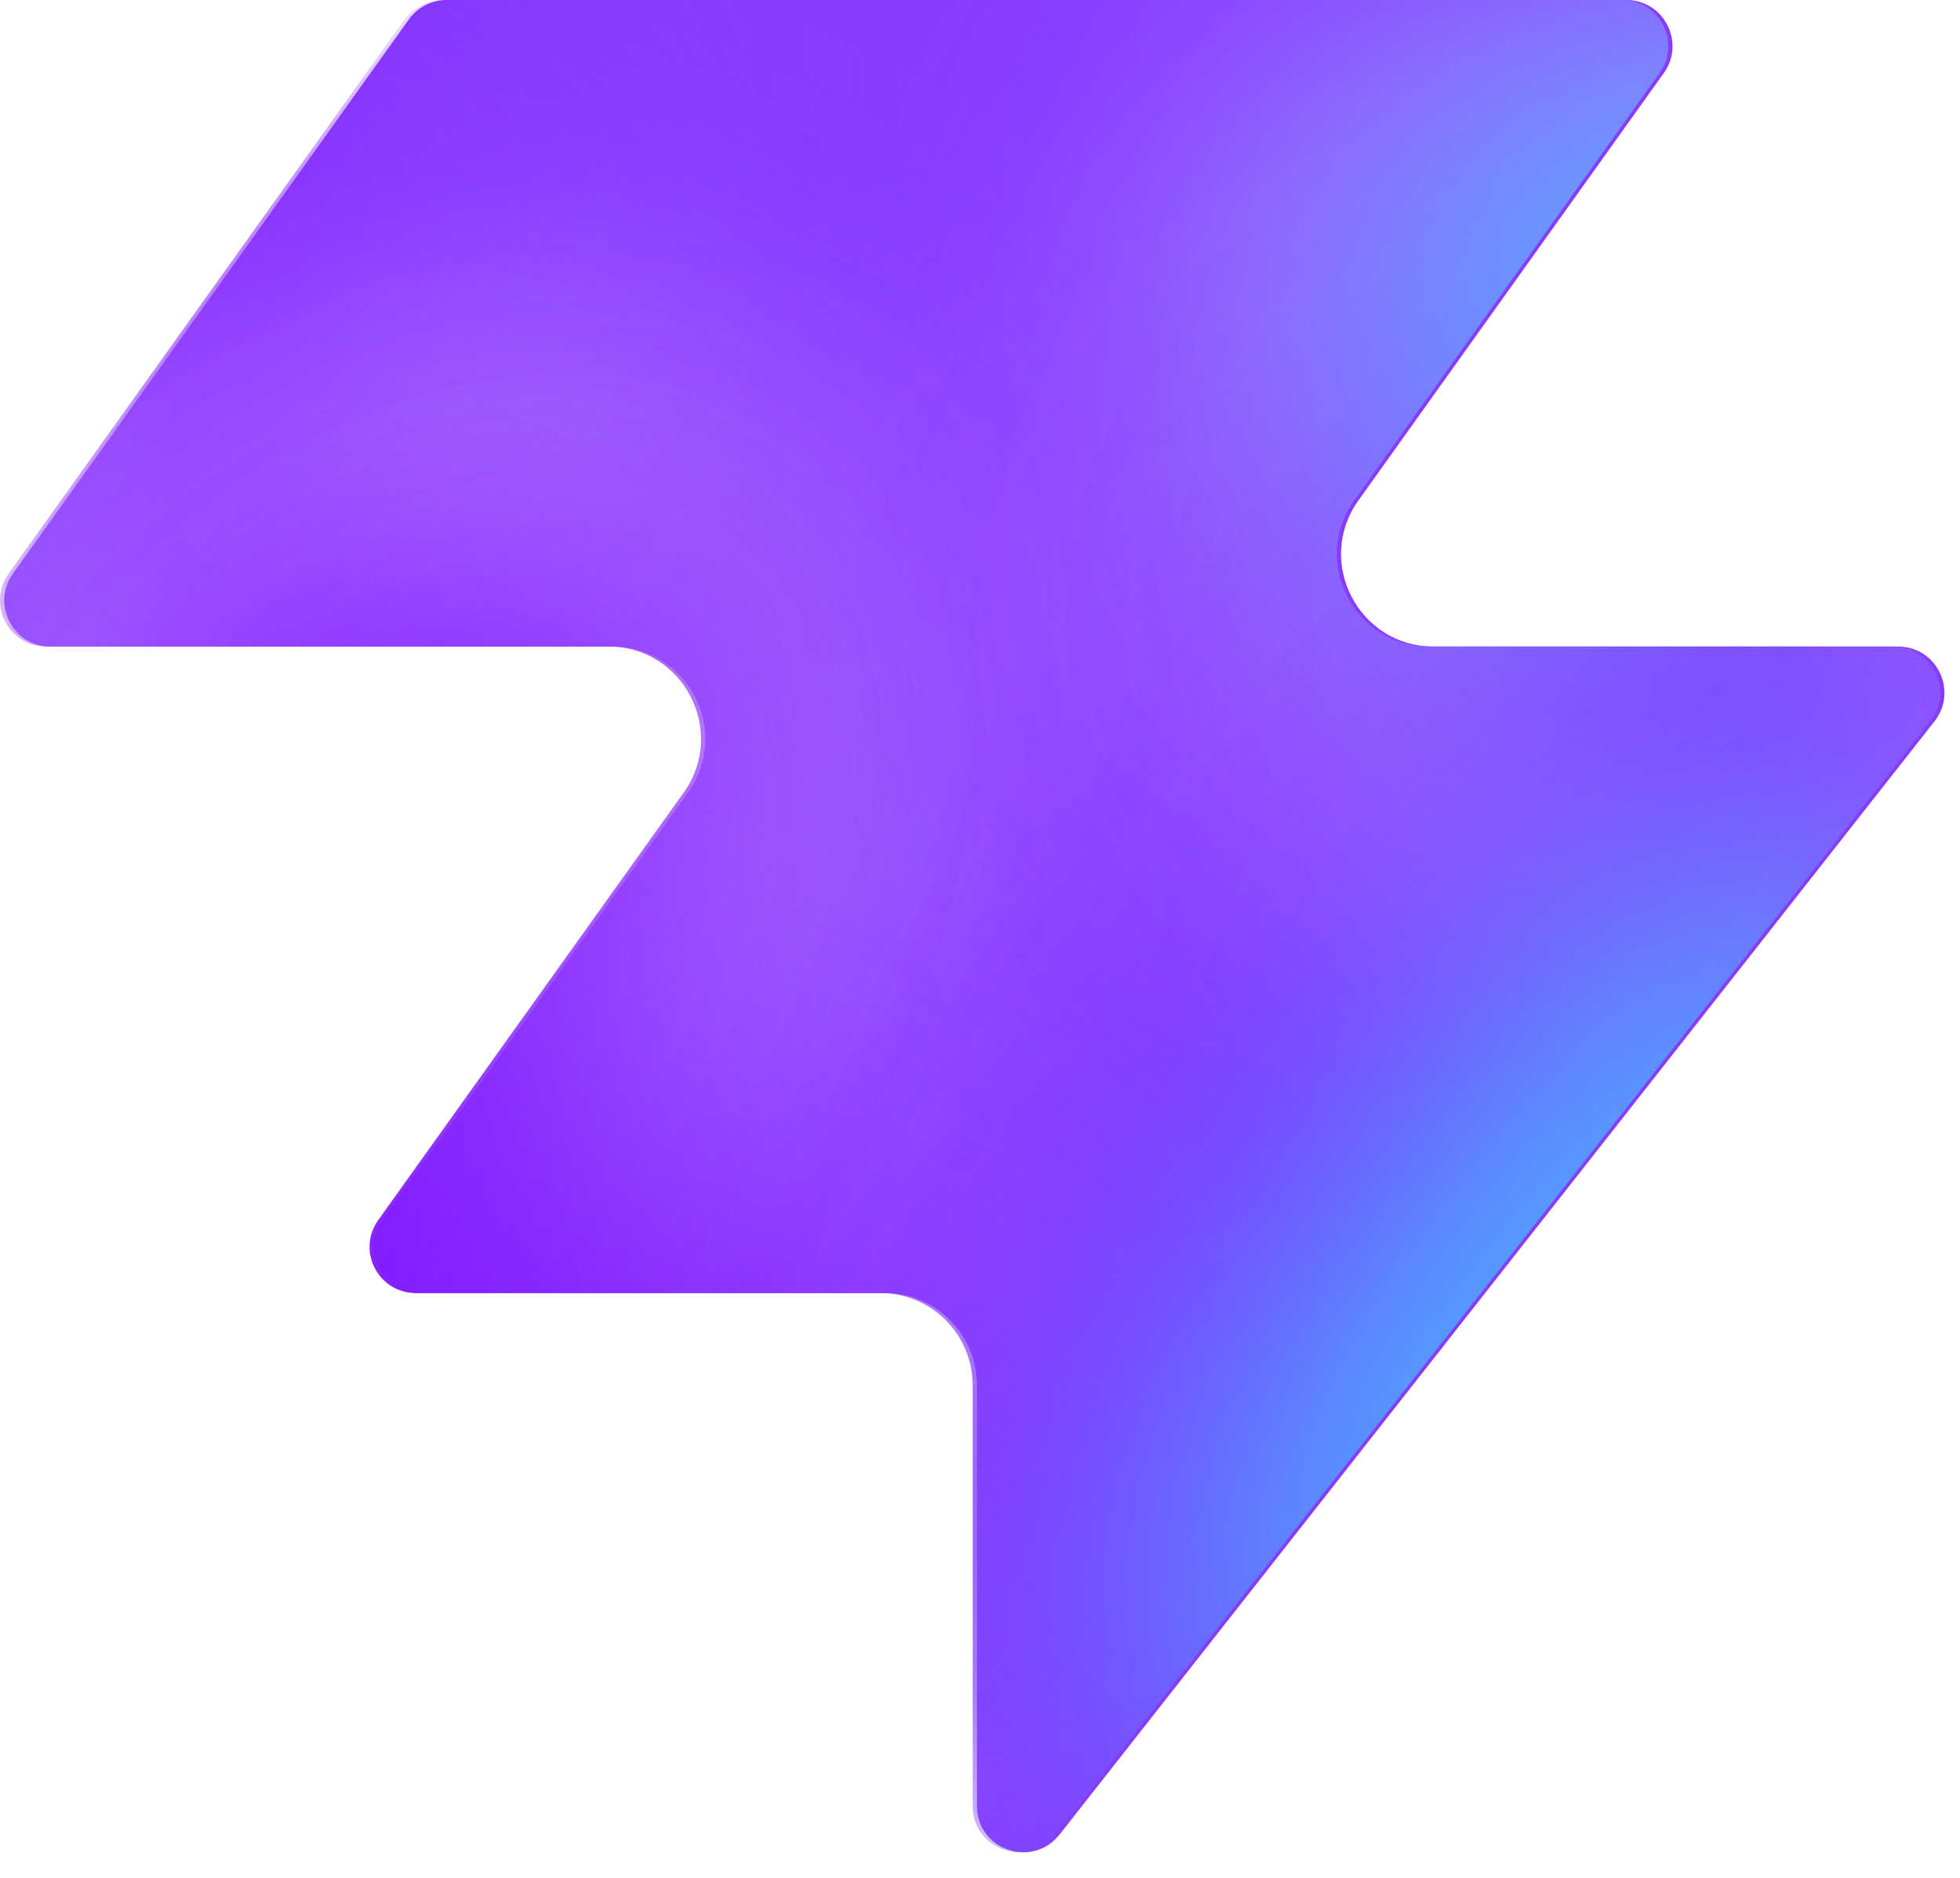
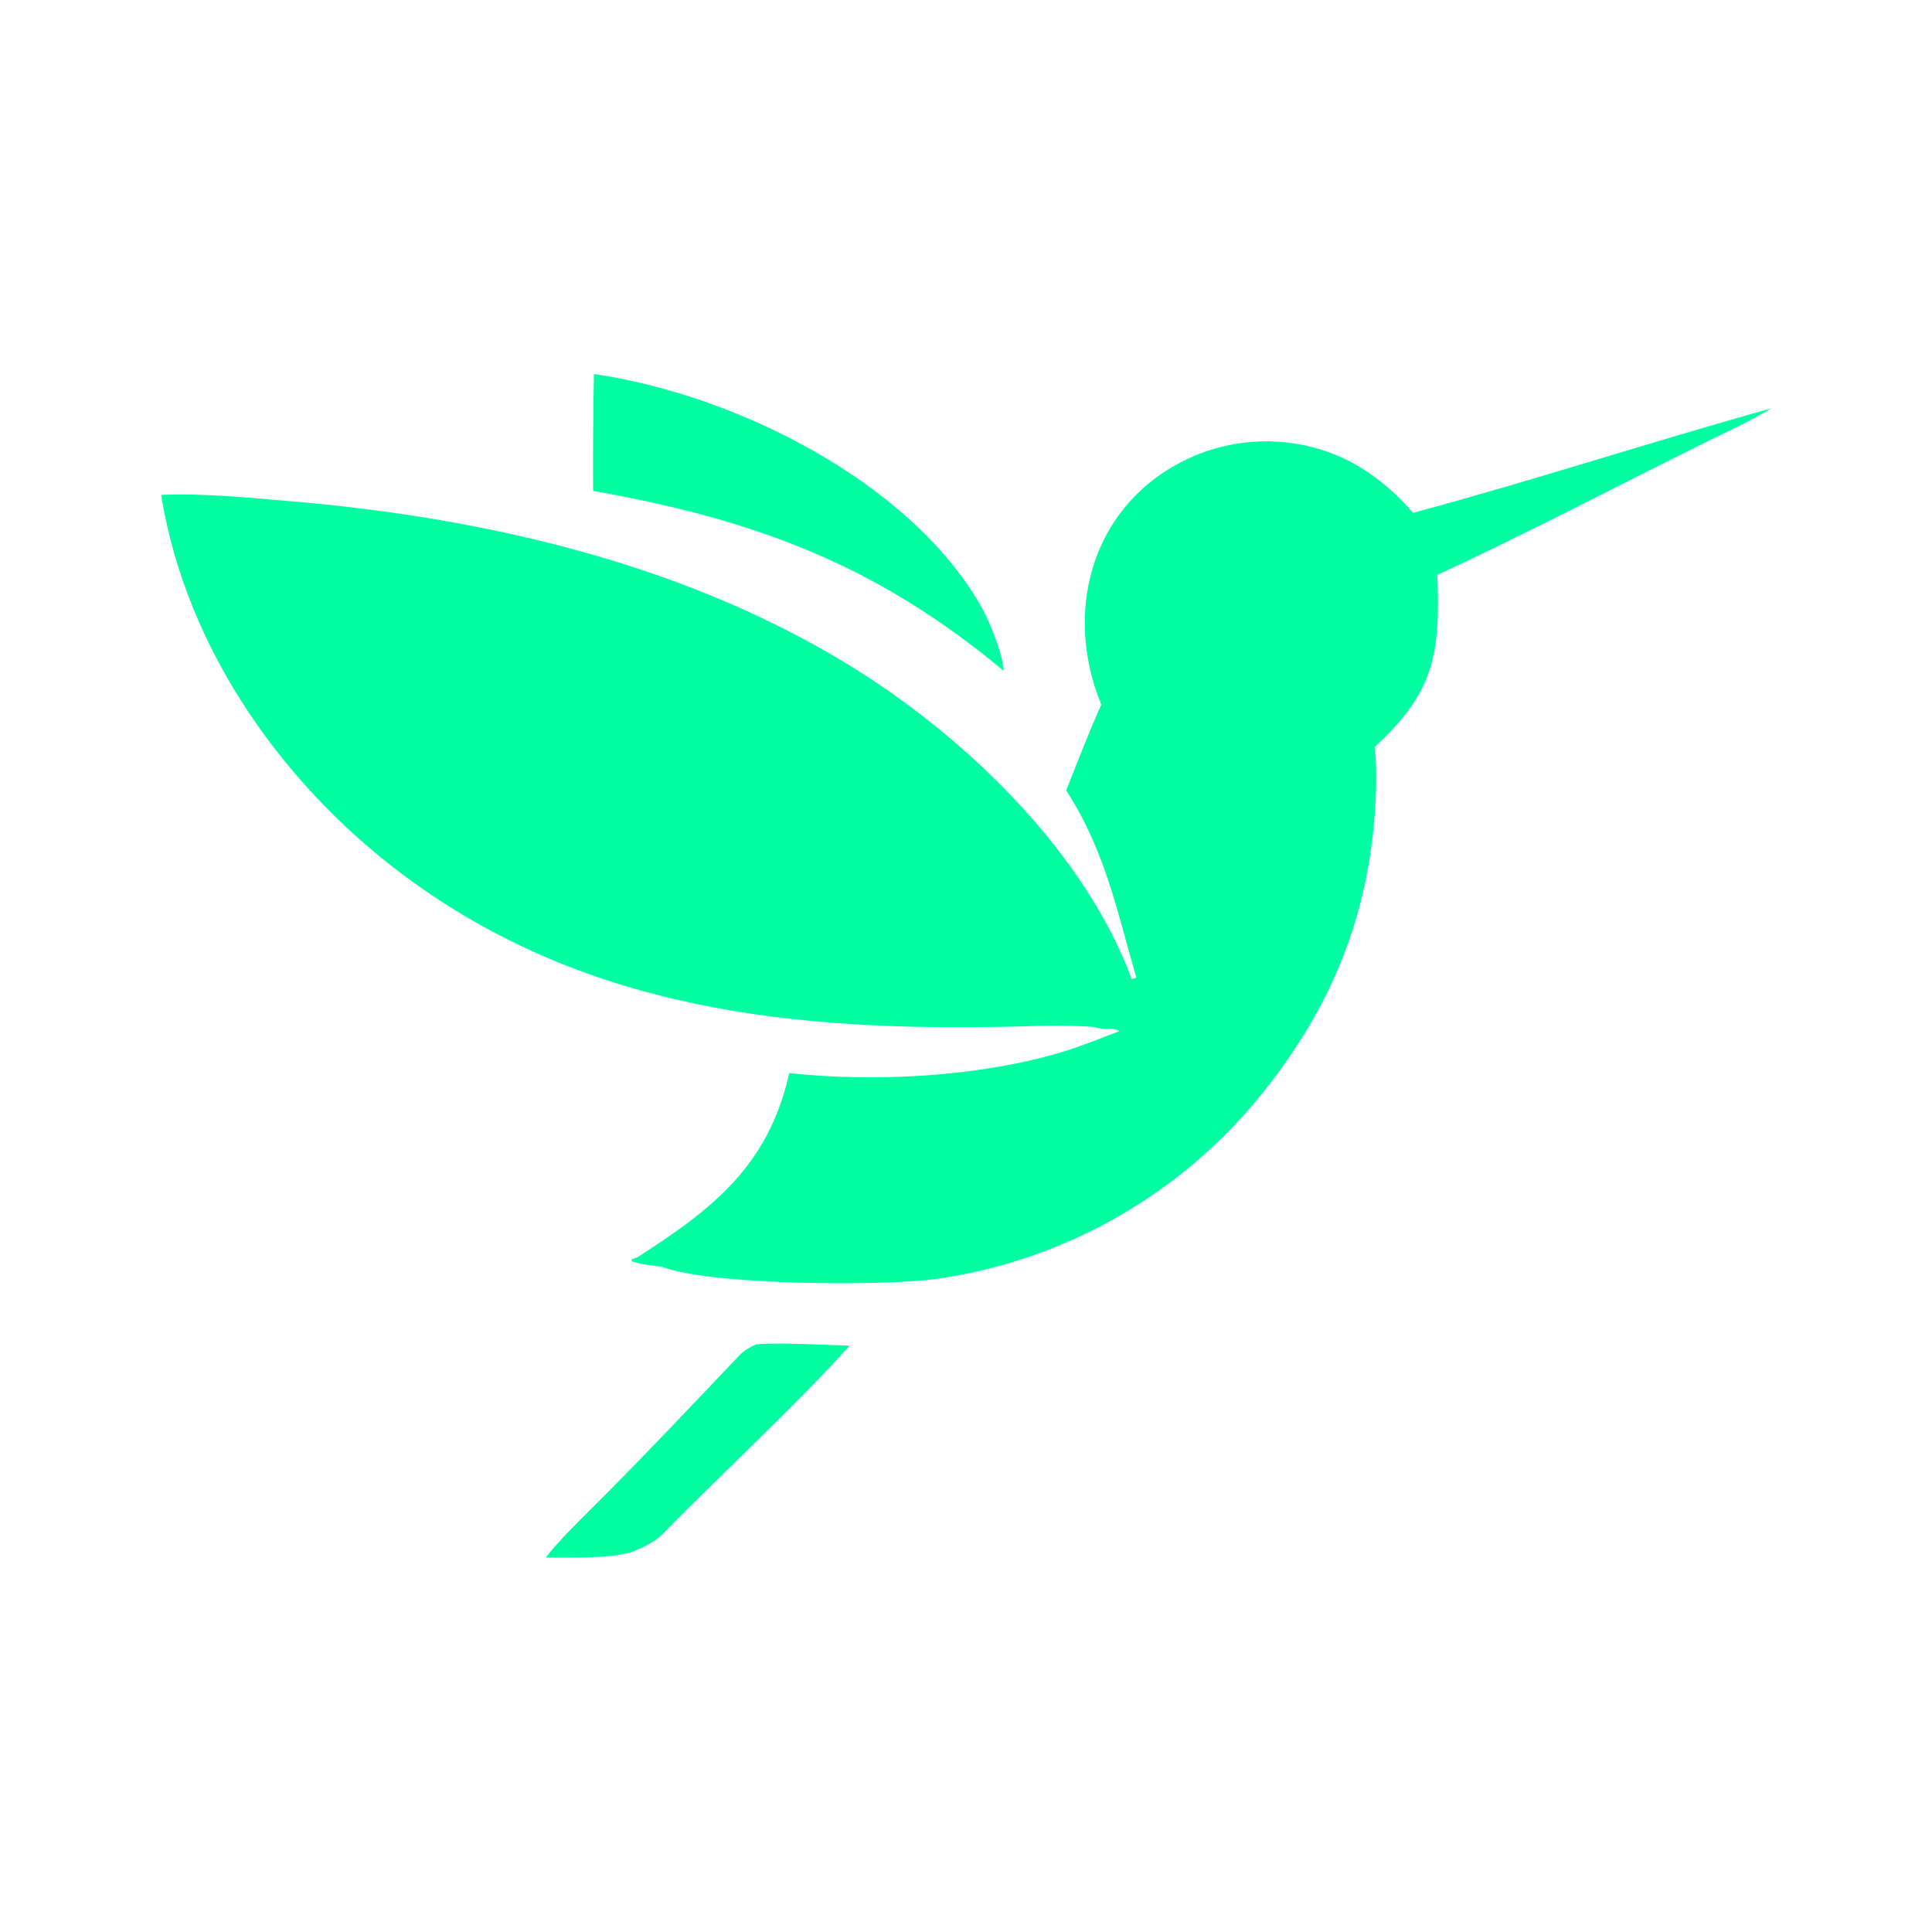
- <svg xmlns="http://www.w3.org/2000/svg" width="48" height="46" fill="none" viewBox="0 0 48 46">
-   <path fill="#863bff" d="M25.946 44.938c-.664.845-2.021.375-2.021-.698V33.937a2.26 2.26 0 0 0-2.262-2.262H10.287c-.92 0-1.456-1.04-.92-1.788l7.48-10.471c1.07-1.497 0-3.578-1.842-3.578H1.237c-.92 0-1.456-1.04-.92-1.788L10.013.474c.214-.297.556-.474.92-.474h28.894c.92 0 1.456 1.04.92 1.788l-7.48 10.471c-1.07 1.498 0 3.579 1.842 3.579h11.377c.943 0 1.473 1.088.89 1.83L25.947 44.94z" style="fill:#863bff;fill:color(display-p3 .525 .23 1);fill-opacity:1" />
-   <mask id="a" width="48" height="46" x="0" y="0" maskUnits="userSpaceOnUse" style="mask-type:alpha">
-     <path fill="#000" d="M25.842 44.938c-.664.844-2.021.375-2.021-.698V33.937a2.26 2.26 0 0 0-2.262-2.262H10.183c-.92 0-1.456-1.04-.92-1.788l7.48-10.471c1.07-1.498 0-3.579-1.842-3.579H1.133c-.92 0-1.456-1.04-.92-1.787L9.91.473c.214-.297.556-.474.92-.474h28.894c.92 0 1.456 1.04.92 1.788l-7.48 10.471c-1.07 1.498 0 3.578 1.842 3.578h11.377c.943 0 1.473 1.088.89 1.832L25.843 44.94z" style="fill:#000;fill-opacity:1" />
-   </mask>
-   <g mask="url(#a)">
-     <g filter="url(#b)">
-       <ellipse cx="5.508" cy="14.704" fill="#ede6ff" rx="5.508" ry="14.704" style="fill:#ede6ff;fill:color(display-p3 .927 .903 1);fill-opacity:1" transform="matrix(.00324 1 1 -.00324 -4.47 31.516)" />
-     </g>
-     <g filter="url(#c)">
-       <ellipse cx="10.399" cy="29.851" fill="#ede6ff" rx="10.399" ry="29.851" style="fill:#ede6ff;fill:color(display-p3 .927 .903 1);fill-opacity:1" transform="matrix(.00324 1 1 -.00324 -39.328 7.883)" />
-     </g>
-     <g filter="url(#d)">
-       <ellipse cx="5.508" cy="30.487" fill="#7e14ff" rx="5.508" ry="30.487" style="fill:#7e14ff;fill:color(display-p3 .492 .077 1);fill-opacity:1" transform="rotate(89.814 -25.913 -14.639)scale(1 -1)" />
-     </g>
-     <g filter="url(#e)">
-       <ellipse cx="5.508" cy="30.599" fill="#7e14ff" rx="5.508" ry="30.599" style="fill:#7e14ff;fill:color(display-p3 .492 .077 1);fill-opacity:1" transform="rotate(89.814 -32.644 -3.334)scale(1 -1)" />
-     </g>
-     <g filter="url(#f)">
-       <ellipse cx="5.508" cy="30.599" fill="#7e14ff" rx="5.508" ry="30.599" style="fill:#7e14ff;fill:color(display-p3 .492 .077 1);fill-opacity:1" transform="matrix(.00324 1 1 -.00324 -34.34 30.47)" />
-     </g>
-     <g filter="url(#g)">
-       <ellipse cx="14.072" cy="22.078" fill="#ede6ff" rx="14.072" ry="22.078" style="fill:#ede6ff;fill:color(display-p3 .927 .903 1);fill-opacity:1" transform="rotate(93.35 24.506 48.493)scale(-1 1)" />
-     </g>
-     <g filter="url(#h)">
-       <ellipse cx="3.47" cy="21.501" fill="#7e14ff" rx="3.47" ry="21.501" style="fill:#7e14ff;fill:color(display-p3 .492 .077 1);fill-opacity:1" transform="rotate(89.009 28.708 47.59)scale(-1 1)" />
-     </g>
-     <g filter="url(#i)">
-       <ellipse cx="3.47" cy="21.501" fill="#7e14ff" rx="3.47" ry="21.501" style="fill:#7e14ff;fill:color(display-p3 .492 .077 1);fill-opacity:1" transform="rotate(89.009 28.708 47.59)scale(-1 1)" />
-     </g>
-     <g filter="url(#j)">
-       <ellipse cx=".387" cy="8.972" fill="#7e14ff" rx="4.407" ry="29.108" style="fill:#7e14ff;fill:color(display-p3 .492 .077 1);fill-opacity:1" transform="rotate(39.51 .387 8.972)" />
-     </g>
-     <g filter="url(#k)">
-       <ellipse cx="47.523" cy="-6.092" fill="#7e14ff" rx="4.407" ry="29.108" style="fill:#7e14ff;fill:color(display-p3 .492 .077 1);fill-opacity:1" transform="rotate(37.892 47.523 -6.092)" />
-     </g>
-     <g filter="url(#l)">
-       <ellipse cx="41.412" cy="6.333" fill="#47bfff" rx="5.971" ry="9.665" style="fill:#47bfff;fill:color(display-p3 .28 .748 1);fill-opacity:1" transform="rotate(37.892 41.412 6.333)" />
-     </g>
-     <g filter="url(#m)">
-       <ellipse cx="-1.879" cy="38.332" fill="#7e14ff" rx="4.407" ry="29.108" style="fill:#7e14ff;fill:color(display-p3 .492 .077 1);fill-opacity:1" transform="rotate(37.892 -1.88 38.332)" />
-     </g>
-     <g filter="url(#n)">
-       <ellipse cx="-1.879" cy="38.332" fill="#7e14ff" rx="4.407" ry="29.108" style="fill:#7e14ff;fill:color(display-p3 .492 .077 1);fill-opacity:1" transform="rotate(37.892 -1.88 38.332)" />
-     </g>
-     <g filter="url(#o)">
-       <ellipse cx="35.651" cy="29.907" fill="#7e14ff" rx="4.407" ry="29.108" style="fill:#7e14ff;fill:color(display-p3 .492 .077 1);fill-opacity:1" transform="rotate(37.892 35.651 29.907)" />
-     </g>
-     <g filter="url(#p)">
-       <ellipse cx="38.418" cy="32.4" fill="#47bfff" rx="5.971" ry="15.297" style="fill:#47bfff;fill:color(display-p3 .28 .748 1);fill-opacity:1" transform="rotate(37.892 38.418 32.4)" />
-     </g>
-   </g>
-   <defs>
-     <filter id="b" width="60.045" height="41.654" x="-19.77" y="16.149" color-interpolation-filters="sRGB" filterUnits="userSpaceOnUse">
-       <feFlood flood-opacity="0" result="BackgroundImageFix" />
-       <feBlend in="SourceGraphic" in2="BackgroundImageFix" result="shape" />
-       <feGaussianBlur result="effect1_foregroundBlur_2002_17158" stdDeviation="7.659" />
-     </filter>
-     <filter id="c" width="90.34" height="51.437" x="-54.613" y="-7.533" color-interpolation-filters="sRGB" filterUnits="userSpaceOnUse">
-       <feFlood flood-opacity="0" result="BackgroundImageFix" />
-       <feBlend in="SourceGraphic" in2="BackgroundImageFix" result="shape" />
-       <feGaussianBlur result="effect1_foregroundBlur_2002_17158" stdDeviation="7.659" />
-     </filter>
-     <filter id="d" width="79.355" height="29.4" x="-49.64" y="2.03" color-interpolation-filters="sRGB" filterUnits="userSpaceOnUse">
-       <feFlood flood-opacity="0" result="BackgroundImageFix" />
-       <feBlend in="SourceGraphic" in2="BackgroundImageFix" result="shape" />
-       <feGaussianBlur result="effect1_foregroundBlur_2002_17158" stdDeviation="4.596" />
-     </filter>
-     <filter id="e" width="79.579" height="29.4" x="-45.045" y="20.029" color-interpolation-filters="sRGB" filterUnits="userSpaceOnUse">
-       <feFlood flood-opacity="0" result="BackgroundImageFix" />
-       <feBlend in="SourceGraphic" in2="BackgroundImageFix" result="shape" />
-       <feGaussianBlur result="effect1_foregroundBlur_2002_17158" stdDeviation="4.596" />
-     </filter>
-     <filter id="f" width="79.579" height="29.4" x="-43.513" y="21.178" color-interpolation-filters="sRGB" filterUnits="userSpaceOnUse">
-       <feFlood flood-opacity="0" result="BackgroundImageFix" />
-       <feBlend in="SourceGraphic" in2="BackgroundImageFix" result="shape" />
-       <feGaussianBlur result="effect1_foregroundBlur_2002_17158" stdDeviation="4.596" />
-     </filter>
-     <filter id="g" width="74.749" height="58.852" x="15.756" y="-17.901" color-interpolation-filters="sRGB" filterUnits="userSpaceOnUse">
-       <feFlood flood-opacity="0" result="BackgroundImageFix" />
-       <feBlend in="SourceGraphic" in2="BackgroundImageFix" result="shape" />
-       <feGaussianBlur result="effect1_foregroundBlur_2002_17158" stdDeviation="7.659" />
-     </filter>
-     <filter id="h" width="61.377" height="25.362" x="23.548" y="2.284" color-interpolation-filters="sRGB" filterUnits="userSpaceOnUse">
-       <feFlood flood-opacity="0" result="BackgroundImageFix" />
-       <feBlend in="SourceGraphic" in2="BackgroundImageFix" result="shape" />
-       <feGaussianBlur result="effect1_foregroundBlur_2002_17158" stdDeviation="4.596" />
-     </filter>
-     <filter id="i" width="61.377" height="25.362" x="23.548" y="2.284" color-interpolation-filters="sRGB" filterUnits="userSpaceOnUse">
-       <feFlood flood-opacity="0" result="BackgroundImageFix" />
-       <feBlend in="SourceGraphic" in2="BackgroundImageFix" result="shape" />
-       <feGaussianBlur result="effect1_foregroundBlur_2002_17158" stdDeviation="4.596" />
-     </filter>
-     <filter id="j" width="56.045" height="63.649" x="-27.636" y="-22.853" color-interpolation-filters="sRGB" filterUnits="userSpaceOnUse">
-       <feFlood flood-opacity="0" result="BackgroundImageFix" />
-       <feBlend in="SourceGraphic" in2="BackgroundImageFix" result="shape" />
-       <feGaussianBlur result="effect1_foregroundBlur_2002_17158" stdDeviation="4.596" />
-     </filter>
-     <filter id="k" width="54.814" height="64.646" x="20.116" y="-38.415" color-interpolation-filters="sRGB" filterUnits="userSpaceOnUse">
-       <feFlood flood-opacity="0" result="BackgroundImageFix" />
-       <feBlend in="SourceGraphic" in2="BackgroundImageFix" result="shape" />
-       <feGaussianBlur result="effect1_foregroundBlur_2002_17158" stdDeviation="4.596" />
-     </filter>
-     <filter id="l" width="33.541" height="35.313" x="24.641" y="-11.323" color-interpolation-filters="sRGB" filterUnits="userSpaceOnUse">
-       <feFlood flood-opacity="0" result="BackgroundImageFix" />
-       <feBlend in="SourceGraphic" in2="BackgroundImageFix" result="shape" />
-       <feGaussianBlur result="effect1_foregroundBlur_2002_17158" stdDeviation="4.596" />
-     </filter>
-     <filter id="m" width="54.814" height="64.646" x="-29.286" y="6.009" color-interpolation-filters="sRGB" filterUnits="userSpaceOnUse">
-       <feFlood flood-opacity="0" result="BackgroundImageFix" />
-       <feBlend in="SourceGraphic" in2="BackgroundImageFix" result="shape" />
-       <feGaussianBlur result="effect1_foregroundBlur_2002_17158" stdDeviation="4.596" />
-     </filter>
-     <filter id="n" width="54.814" height="64.646" x="-29.286" y="6.009" color-interpolation-filters="sRGB" filterUnits="userSpaceOnUse">
-       <feFlood flood-opacity="0" result="BackgroundImageFix" />
-       <feBlend in="SourceGraphic" in2="BackgroundImageFix" result="shape" />
-       <feGaussianBlur result="effect1_foregroundBlur_2002_17158" stdDeviation="4.596" />
-     </filter>
-     <filter id="o" width="54.814" height="64.646" x="8.244" y="-2.416" color-interpolation-filters="sRGB" filterUnits="userSpaceOnUse">
-       <feFlood flood-opacity="0" result="BackgroundImageFix" />
-       <feBlend in="SourceGraphic" in2="BackgroundImageFix" result="shape" />
-       <feGaussianBlur result="effect1_foregroundBlur_2002_17158" stdDeviation="4.596" />
-     </filter>
-     <filter id="p" width="39.409" height="43.623" x="18.713" y="10.588" color-interpolation-filters="sRGB" filterUnits="userSpaceOnUse">
-       <feFlood flood-opacity="0" result="BackgroundImageFix" />
-       <feBlend in="SourceGraphic" in2="BackgroundImageFix" result="shape" />
-       <feGaussianBlur result="effect1_foregroundBlur_2002_17158" stdDeviation="4.596" />
-     </filter>
-   </defs>
+ <svg xmlns="http://www.w3.org/2000/svg" width="32" height="32" viewBox="251.3 252.0 520.4 520.4">
+   <path fill="#00ffa3" d="M728.34 362.014c-4.755 2.984-10.84 5.792-15.958 8.31-24.612 12.109-49.023 25.026-73.931 36.522.837 21.264-.751 31.57-16.904 46.375.681 5.048.458 12.196.104 17.293-1.924 27.654-11.058 50.814-27.778 72.691a137.32 137.32 0 0 1-90.425 53.299c-15.084 1.998-60.878 1.685-73.898-3.293-2.816-.347-5.333-.555-8.043-1.454l-.083-.55 1.454-.488c20.957-13.386 35.478-25.051 41.017-49.68 22.974 2.537 50.799.991 72.933-5.501 5.086-1.491 11.057-3.897 16.062-5.838-2.195-1.132-3.575-.121-7.189-1.082-3.887-.369-11.004-.399-15.002-.276-59.975 1.835-117.851-2.46-168.307-38.846-33.806-24.379-60.91-61.961-67.686-104.187 11.091-.488 23.575.744 34.695 1.681C382.445 391.464 437.6 404.2 483 433.028c29.793 18.92 60.751 49.198 73.16 82.749l1.216-.464c-5.192-17.763-8.307-34.04-18.896-50.411 3.035-7.639 6.081-15.617 9.459-23.079-10.995-26.85-1.404-56.501 26.353-67.566a49.92 49.92 0 0 1 37.618.611c7.539 3.257 14.734 8.996 19.988 15.275 32.496-8.733 64.204-19.175 96.442-28.129" />
+   <path fill="#00ffa3" d="M411.277 352.752c37.731 5.413 84.811 28.764 104.075 62.214 2.416 4.197 6.036 12.99 6.297 17.737-34.349-28.655-67.02-40.731-110.59-48.474q-.08-15.74.218-31.477" />
+   <path fill="#00ffa3" d="M455.025 614.102c6.559-.502 18.192.145 25.139.367-15.584 17.249-34.162 34.105-50.5 50.846-2.011 2.061-5.579 3.71-8.266 4.785-6.399 1.786-16.305 1.432-23.088 1.433 3.326-4.325 8.532-9.425 12.435-13.314 13.527-13.481 26.609-27.341 39.753-41.191 1.288-1.358 2.853-2.154 4.527-2.926" />
</svg>
